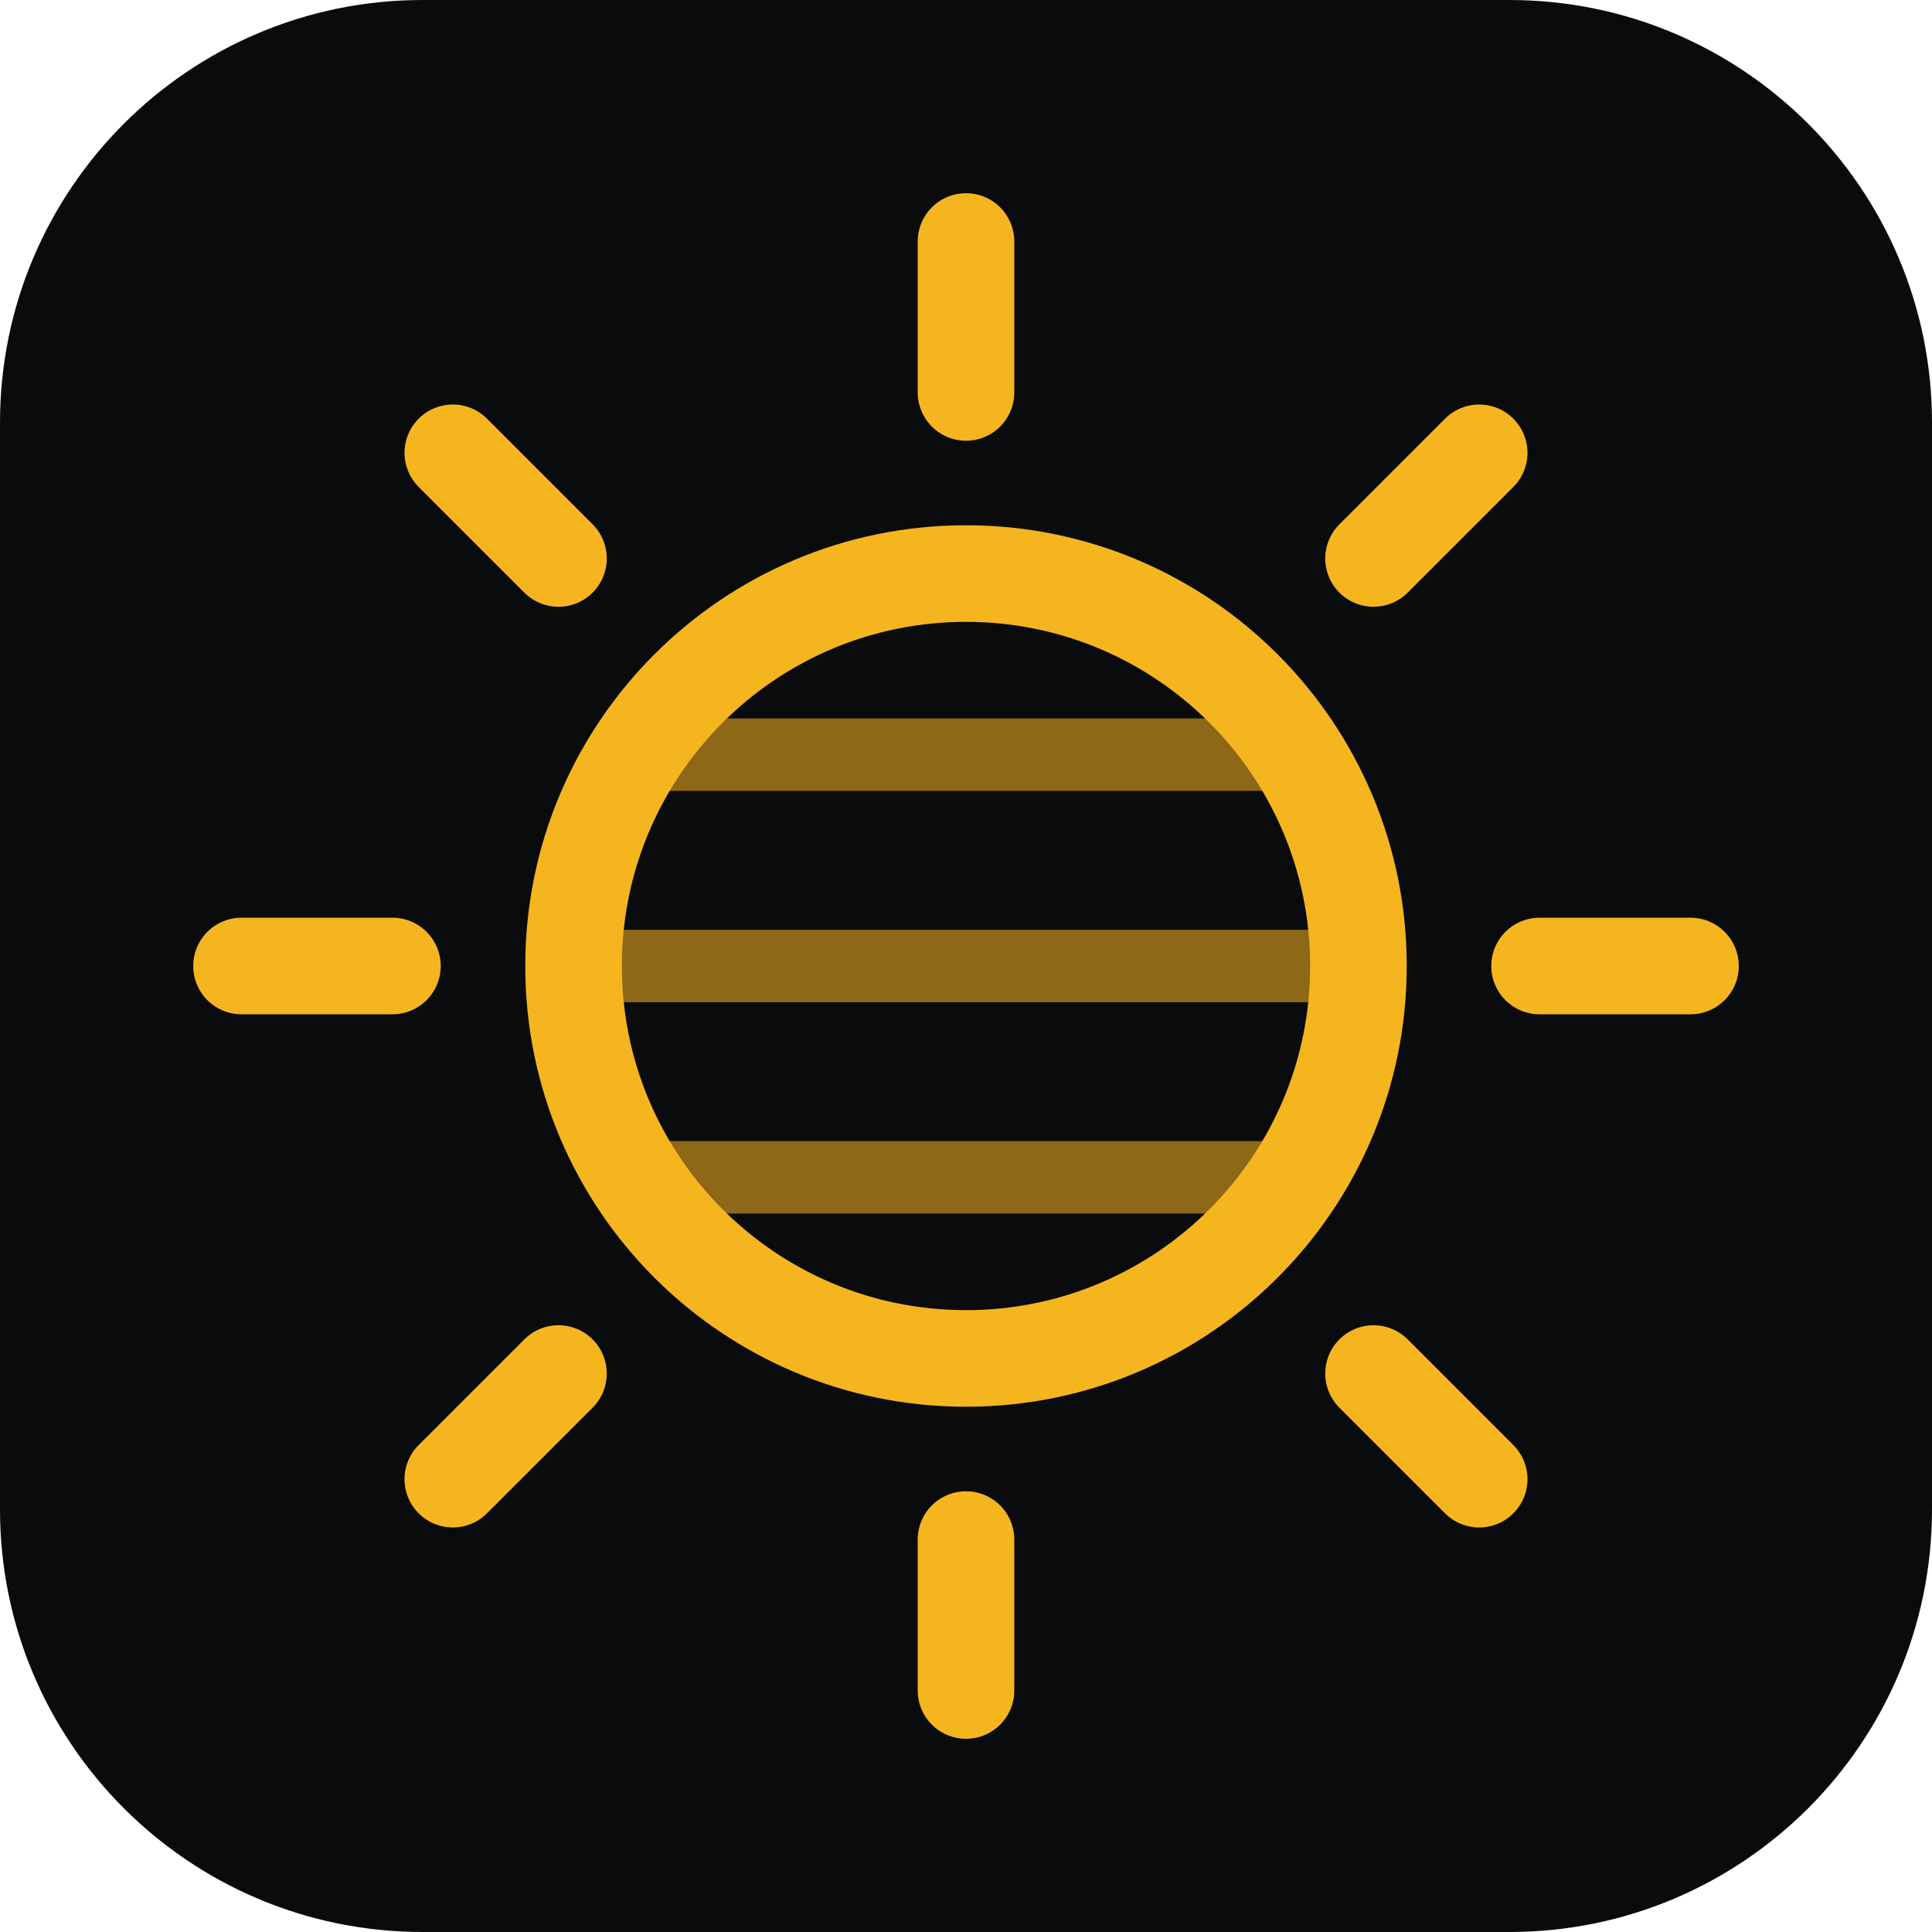
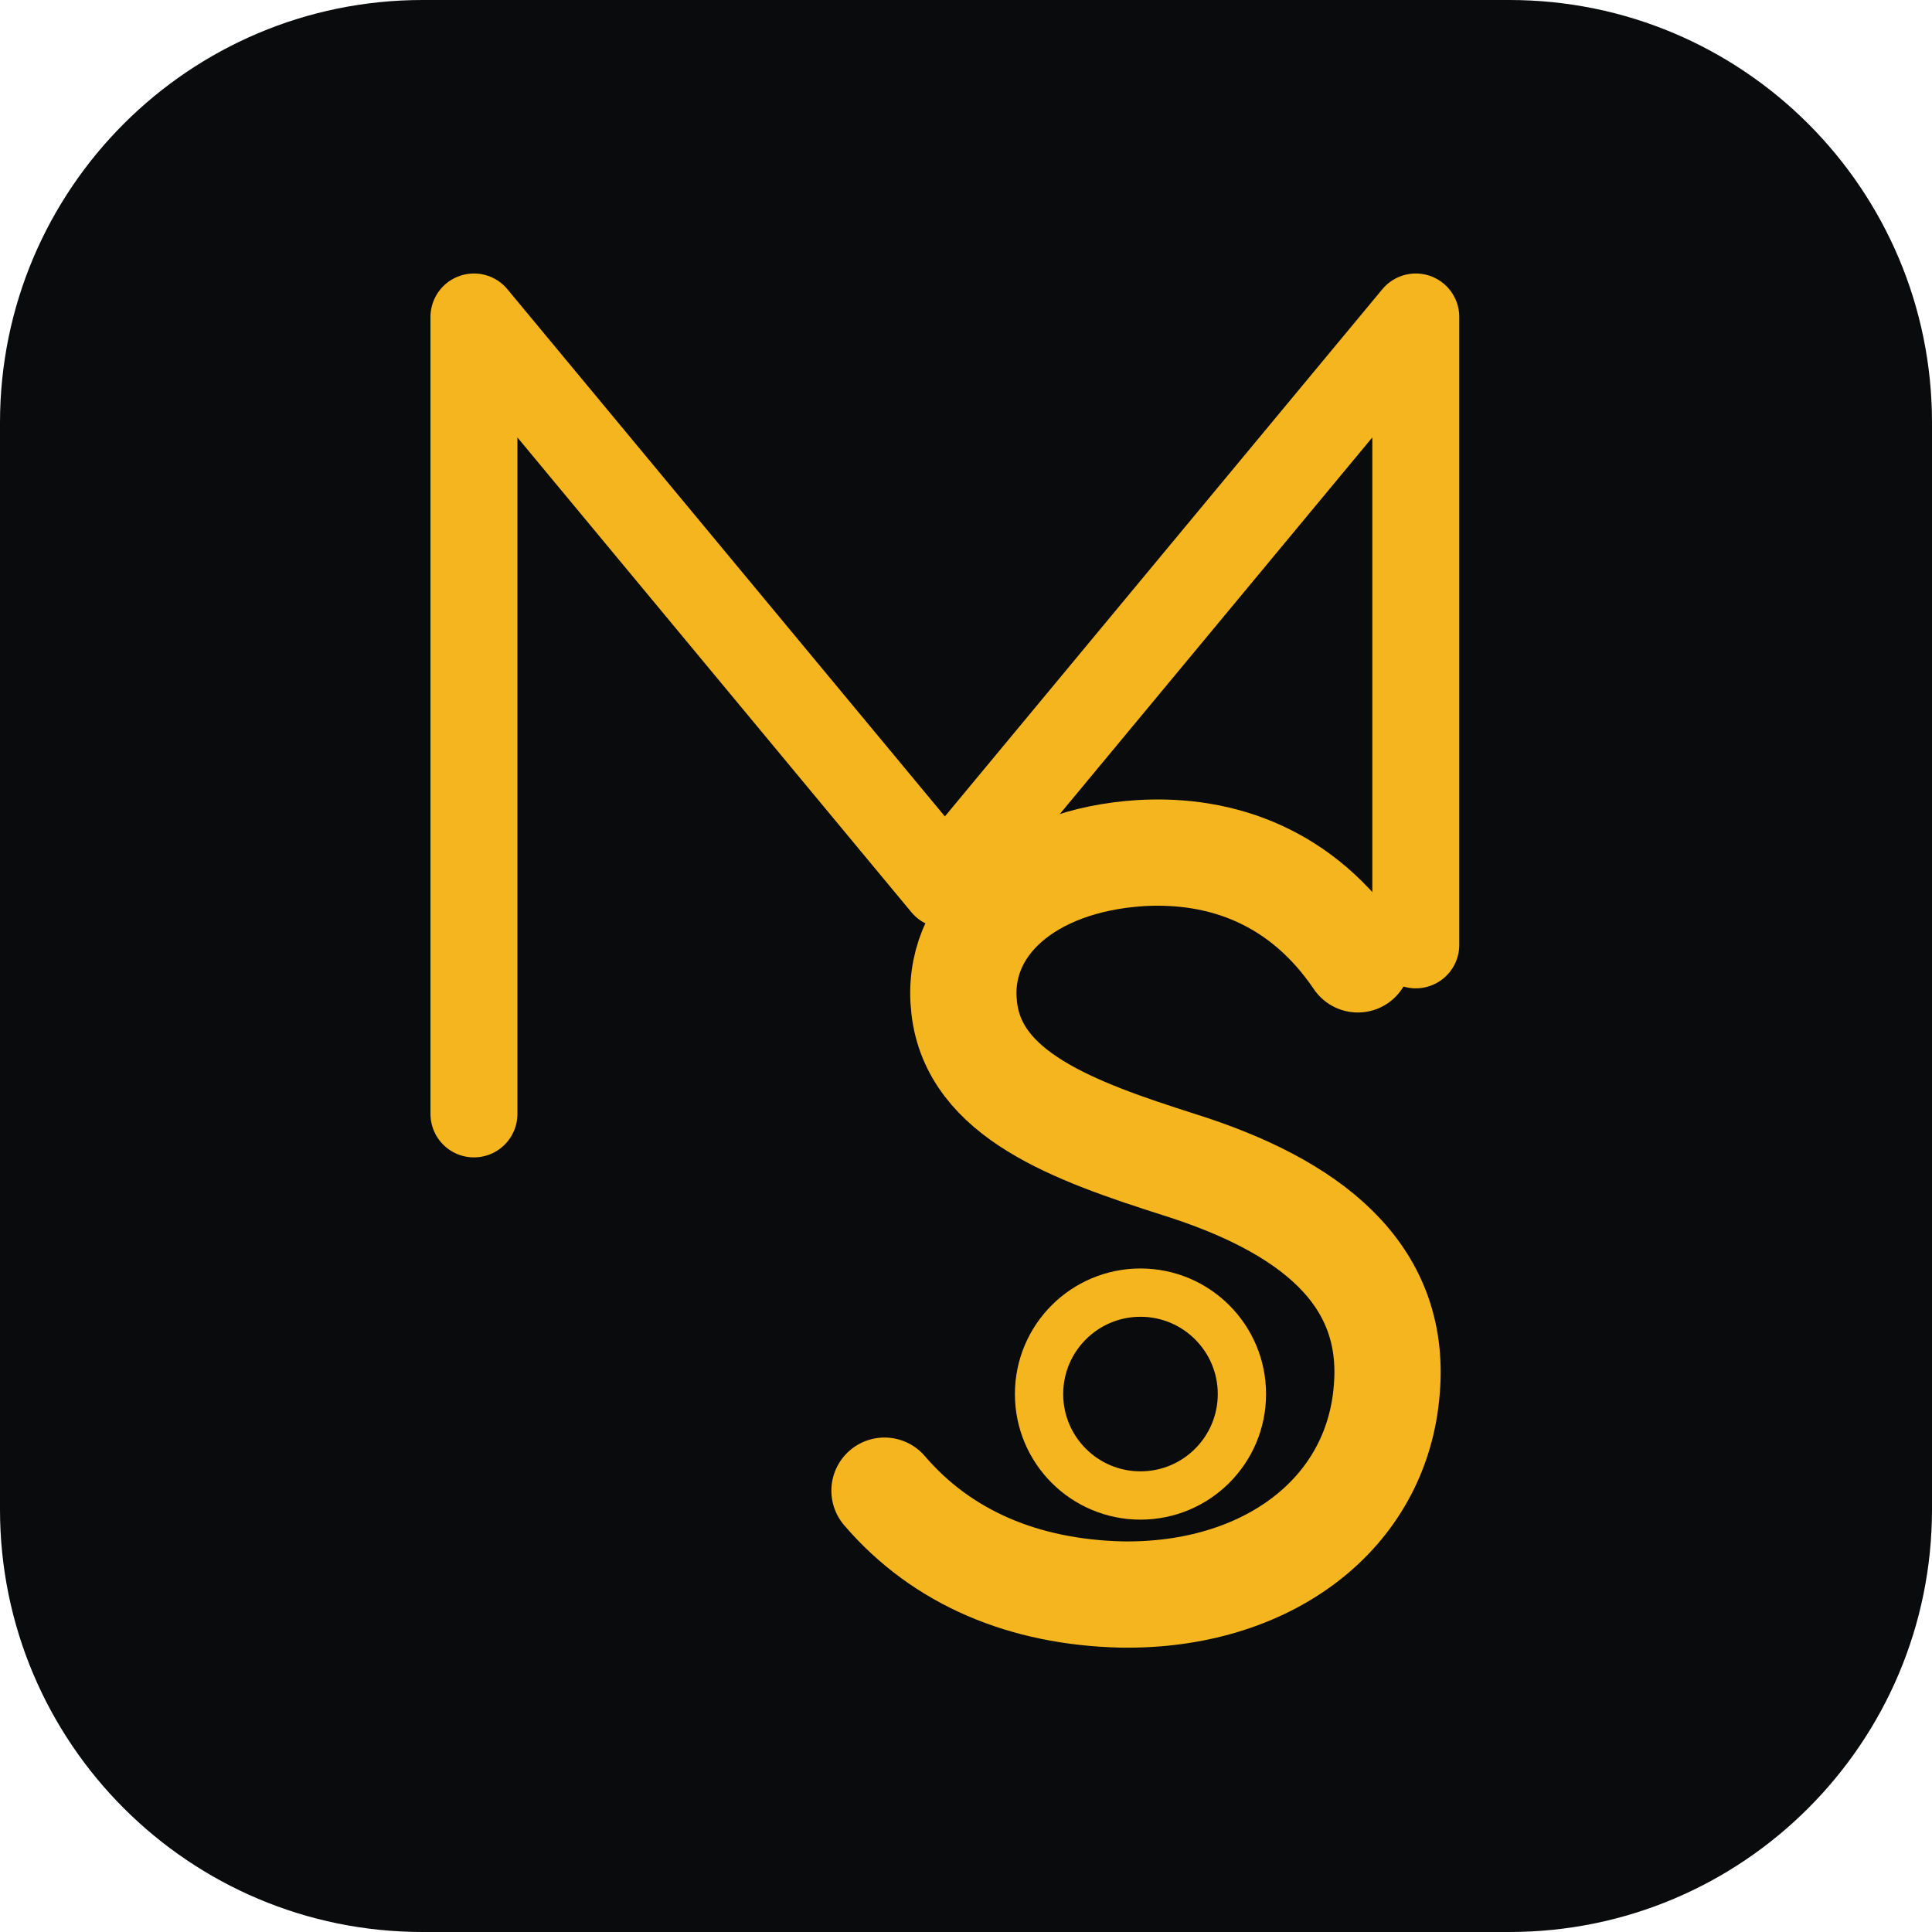
<svg xmlns="http://www.w3.org/2000/svg" viewBox="0 0 64 64">
  <rect width="64" height="64" rx="14" fill="#0A0B0D" />
-   <circle cx="32" cy="32" r="13" fill="none" stroke="#F5B51F" stroke-width="3.2" />
-   <path d="M19.5 32h25M22 25h20M22 39h20" stroke="#F5B51F" stroke-width="2.4" stroke-linecap="round" opacity=".55" />
-   <g stroke="#F5B51F" stroke-width="3.2" stroke-linecap="round">
-     <path d="M32 8v5M32 51v5M8 32h5M51 32h5M15 15l3.5 3.5M45.5 45.5 49 49M15 49l3.5-3.5M45.5 18.5 49 15" />
+   <g transform="translate(12.5 6.5) scale(0.8)" fill="none" stroke="#F5B51F" stroke-linecap="round" stroke-linejoin="round">
+     <path d="M4 38V5l19.5 23.5L43 5v26" stroke-width="3.6" />
+     <path d="M40.6 31.6C38.3 28.2 35 27 31.6 27.2C26.9 27.5 23.9 30.2 24.3 33.6C24.7 37.2 28.8 38.7 33.2 40.1C38.6 41.8 42.2 44.6 41.8 49.4C41.4 54.6 36.8 58 30.8 57.9C26.8 57.8 23.4 56.4 21 53.6" stroke-width="4.4" />
+     <circle cx="31.6" cy="49.6" r="4.2" stroke-width="2" />
  </g>
</svg>
